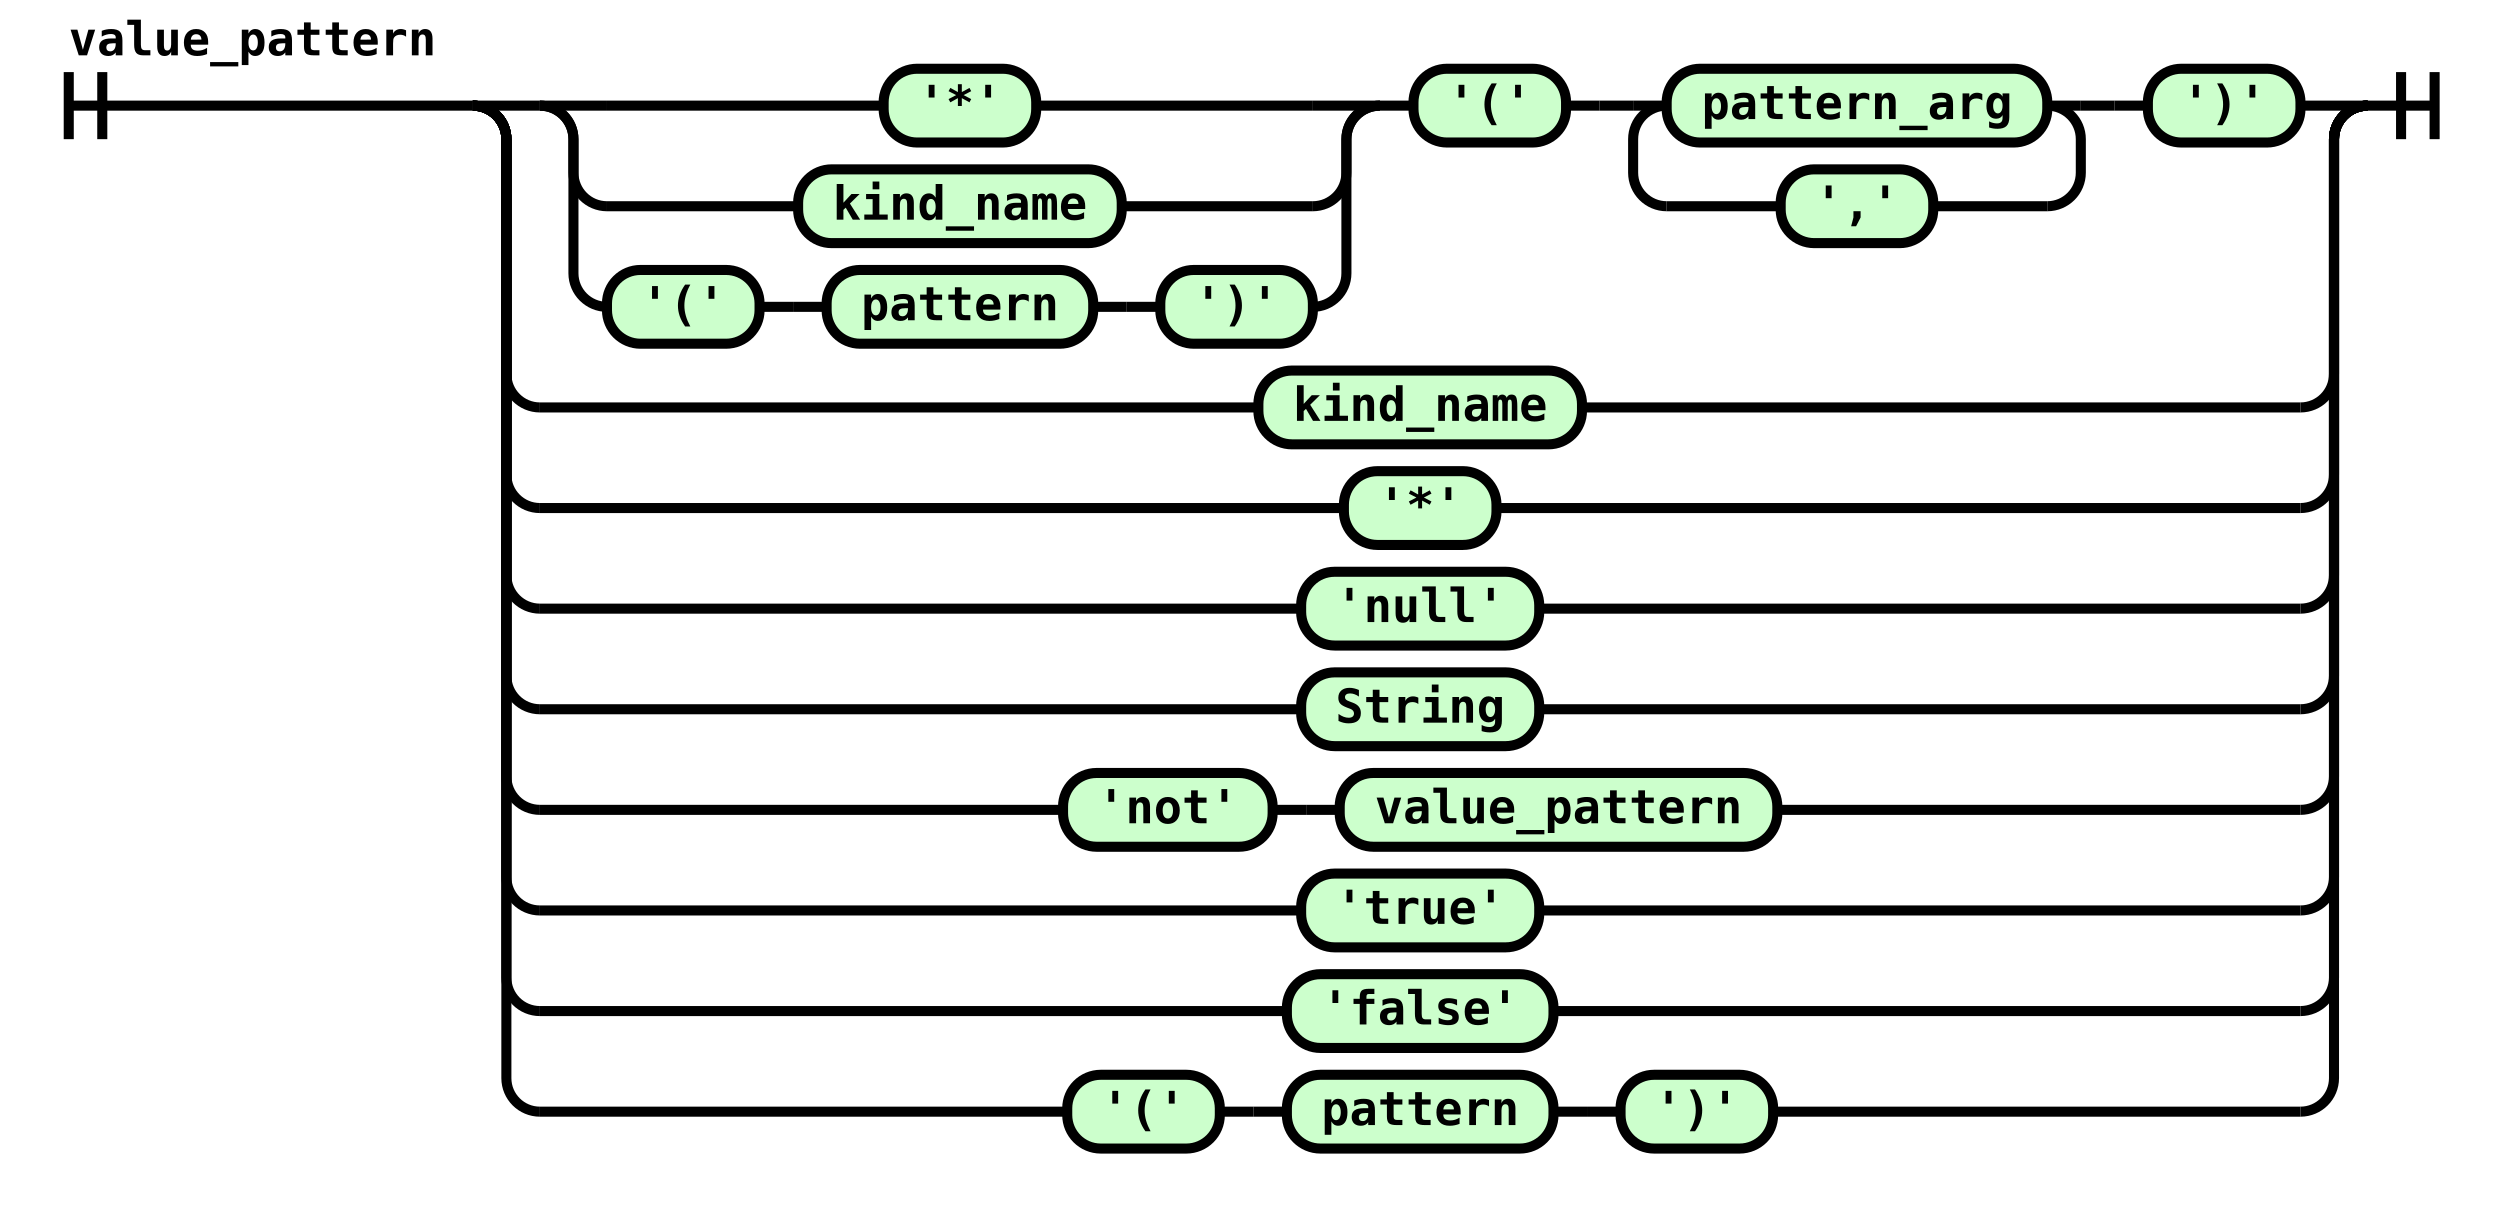
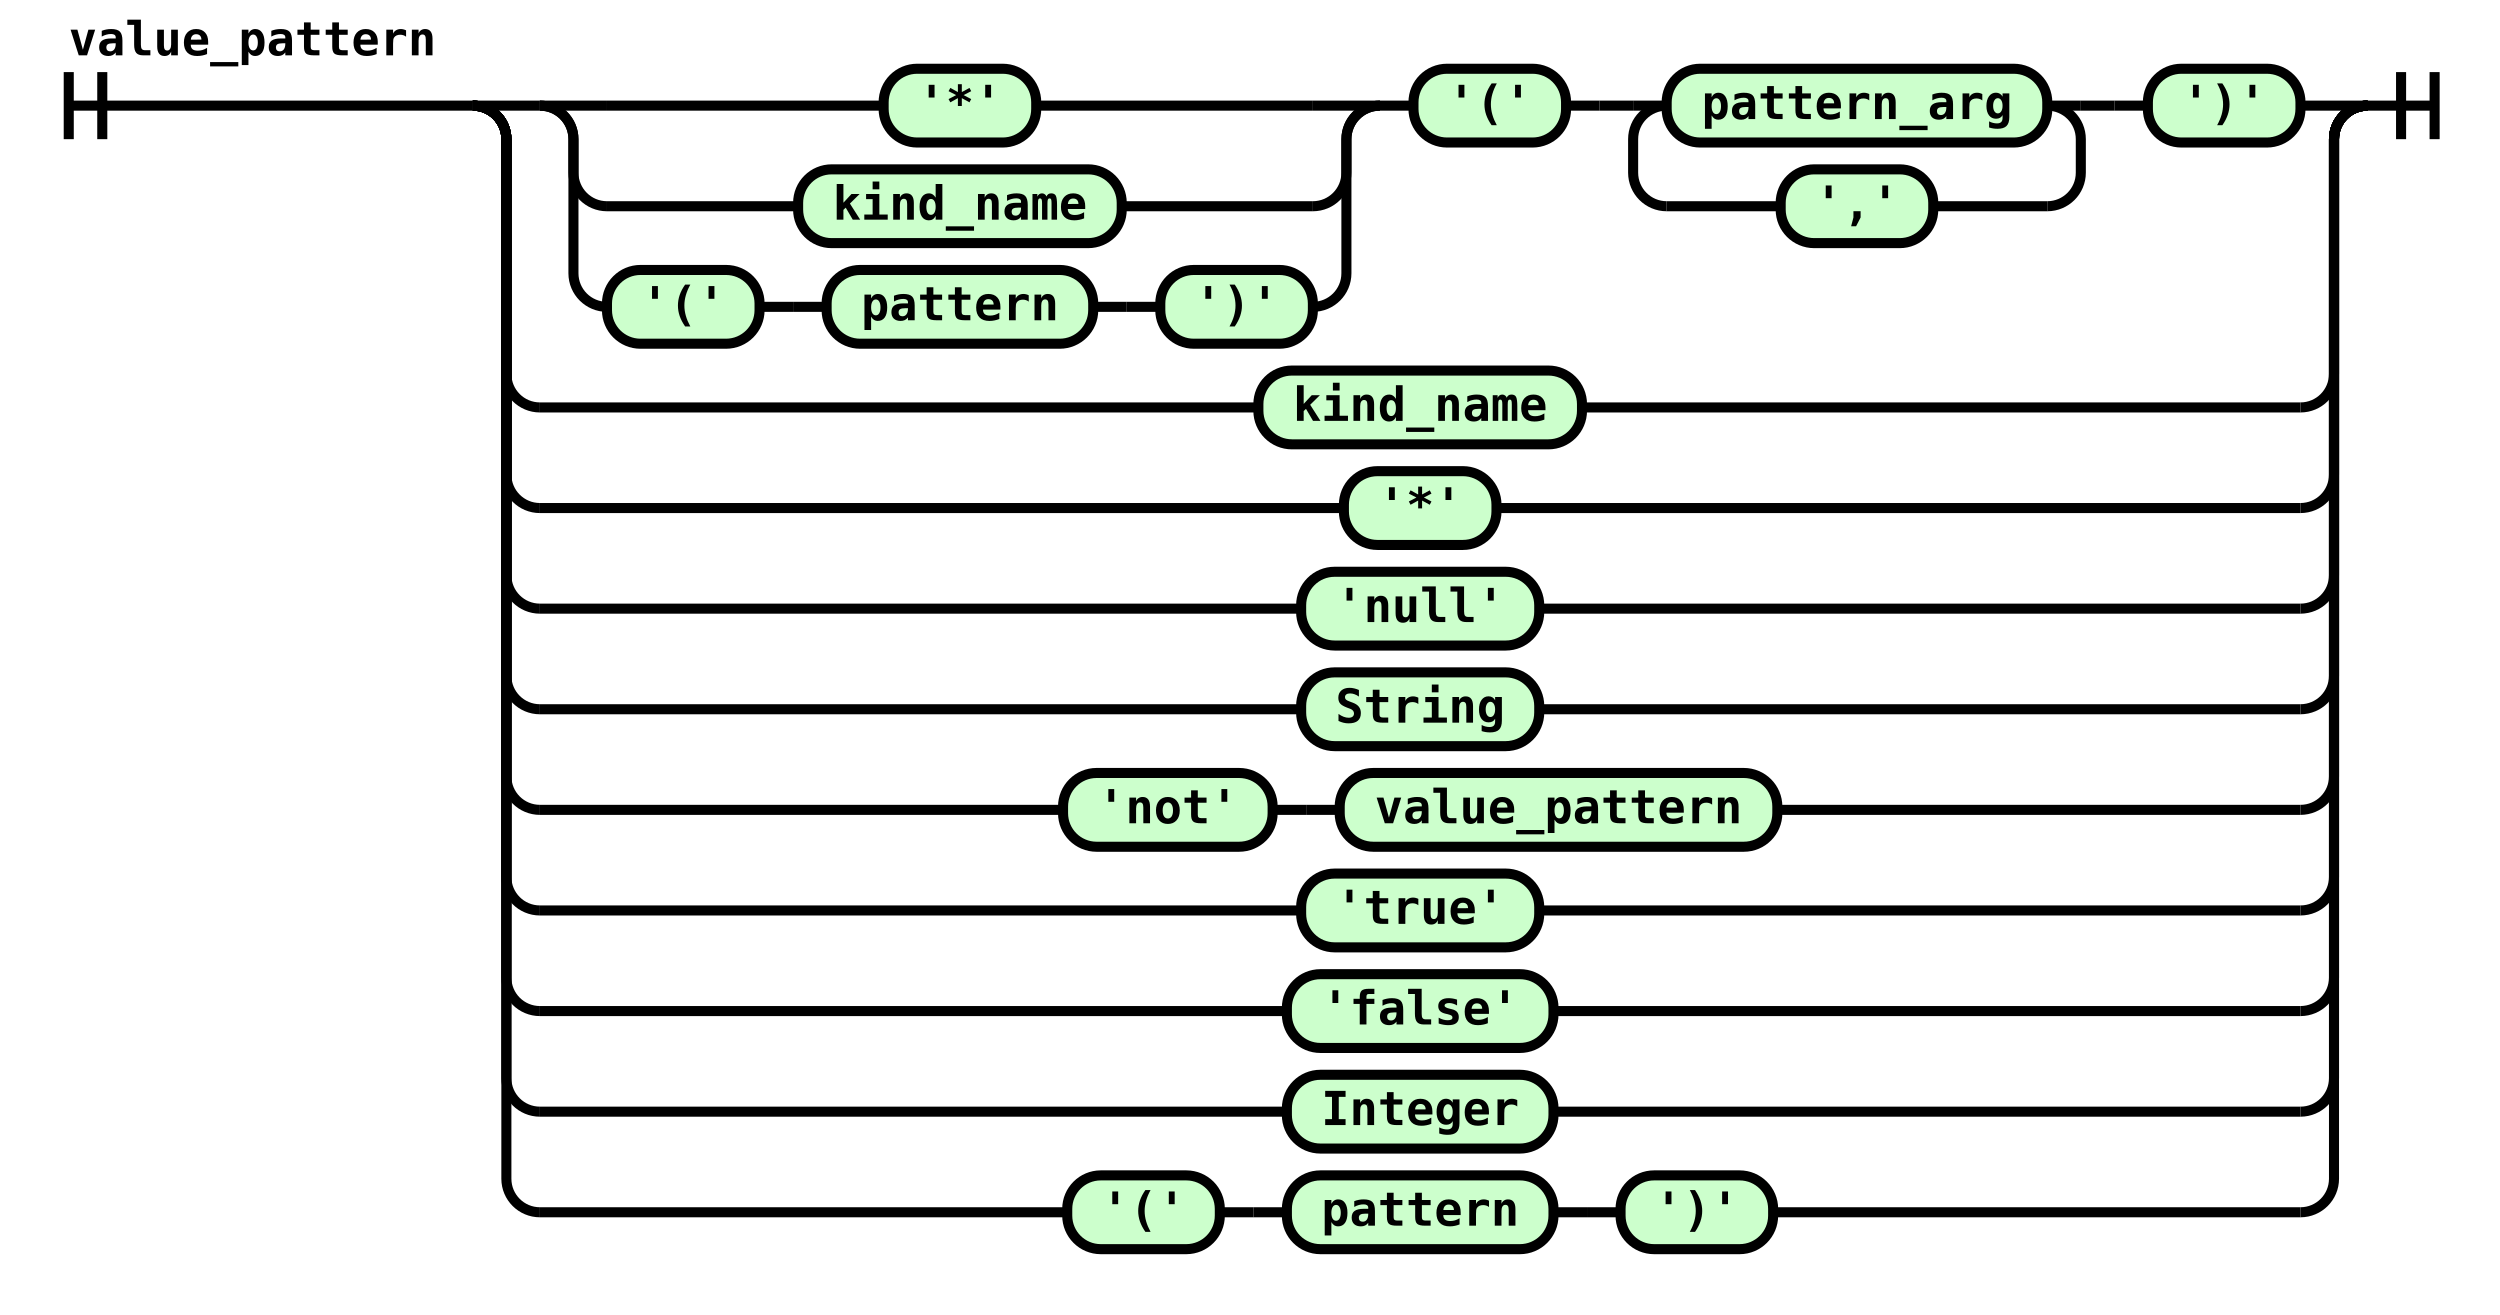
- <svg xmlns="http://www.w3.org/2000/svg" class="railroad-diagram" height="362" viewBox="0 0 745.5 362" width="745.5">
+ <svg xmlns="http://www.w3.org/2000/svg" class="railroad-diagram" height="392" viewBox="0 0 745.5 392" width="745.5">
  <g transform="translate(.5 .5)">
    <style>/*  */
	svg.railroad-diagram {
		background-color:hsl(30,20%,95%);
	}
	svg.railroad-diagram path {
		stroke-width:3;
		stroke:black;
		fill:rgba(0,0,0,0);
	}
	svg.railroad-diagram text {
		font:bold 14px monospace;
		text-anchor:middle;
	}
	svg.railroad-diagram text.label{
		text-anchor:start;
	}
	svg.railroad-diagram text.comment{
		font:italic 12px monospace;
	}
	svg.railroad-diagram rect{
		stroke-width:3;
		stroke:black;
		fill:hsl(120,100%,90%);
	}
	svg.railroad-diagram rect.group-box {
		stroke: gray;
		stroke-dasharray: 10 5;
		fill: none;
	}

/*  */
</style>
    <g>
      <path d="M20 21v20m10 -20v20m-10 -10h120.5" />
      <text style="text-anchor:start" x="20" y="16">value_pattern</text>
    </g>
    <g>
      <path d="M140.5 31h0.0" />
      <path d="M705.5 31h0.0" />
      <path d="M140.5 31h20" />
      <g>
        <path d="M160.5 31h0.0" />
        <path d="M685.5 31h0.0" />
        <g>
          <path d="M160.5 31h0.0" />
          <path d="M411.0 31h0.0" />
          <path d="M160.5 31h20" />
          <g>
            <path d="M180.5 31h82.5" />
            <path d="M308.5 31h82.5" />
            <g class="terminal ">
              <path d="M263.0 31h0.0" />
              <path d="M308.5 31h0.0" />
              <rect height="22" rx="10" ry="10" width="45.5" x="263.0" y="20" />
              <text x="285.75" y="35">'*'</text>
            </g>
          </g>
          <path d="M391.0 31h20" />
          <path d="M160.5 31a10 10 0 0 1 10 10v10a10 10 0 0 0 10 10" />
          <g>
            <path d="M180.5 61h57.0" />
            <path d="M334.0 61h57.0" />
            <g class="terminal ">
              <path d="M237.5 61h0.0" />
              <path d="M334.0 61h0.0" />
              <rect height="22" rx="10" ry="10" width="96.5" x="237.5" y="50" />
              <text x="285.75" y="65">kind_name</text>
            </g>
          </g>
          <path d="M391.0 61a10 10 0 0 0 10 -10v-10a10 10 0 0 1 10 -10" />
          <path d="M160.5 31a10 10 0 0 1 10 10v40a10 10 0 0 0 10 10" />
          <g>
            <path d="M180.5 91h0.0" />
            <path d="M391.0 91h0.0" />
            <g class="terminal ">
              <path d="M180.5 91h0.0" />
              <path d="M226.0 91h0.0" />
              <rect height="22" rx="10" ry="10" width="45.5" x="180.5" y="80" />
              <text x="203.25" y="95">'('</text>
            </g>
            <path d="M226.0 91h10" />
            <path d="M236.0 91h10" />
            <g class="terminal ">
              <path d="M246.0 91h0.0" />
              <path d="M325.5 91h0.0" />
              <rect height="22" rx="10" ry="10" width="79.5" x="246.0" y="80" />
              <text x="285.75" y="95">pattern</text>
            </g>
            <path d="M325.5 91h10" />
            <path d="M335.5 91h10" />
            <g class="terminal ">
              <path d="M345.5 91h0.0" />
              <path d="M391.0 91h0.0" />
              <rect height="22" rx="10" ry="10" width="45.5" x="345.5" y="80" />
              <text x="368.25" y="95">')'</text>
            </g>
          </g>
          <path d="M391.0 91a10 10 0 0 0 10 -10v-40a10 10 0 0 1 10 -10" />
        </g>
        <path d="M411.0 31h10" />
        <g>
          <path d="M421.0 31h0.0" />
          <path d="M685.5 31h0.0" />
          <g class="terminal ">
            <path d="M421.0 31h0.0" />
            <path d="M466.5 31h0.0" />
            <rect height="22" rx="10" ry="10" width="45.5" x="421.0" y="20" />
            <text x="443.75" y="35">'('</text>
          </g>
          <path d="M466.5 31h10" />
          <path d="M476.5 31h10" />
          <g>
            <path d="M486.5 31h0.0" />
            <path d="M620.0 31h0.0" />
            <path d="M486.5 31h10" />
            <g class="terminal ">
              <path d="M496.5 31h0.0" />
              <path d="M610.0 31h0.0" />
              <rect height="22" rx="10" ry="10" width="113.5" x="496.5" y="20" />
              <text x="553.25" y="35">pattern_arg</text>
            </g>
            <path d="M610.0 31h10" />
            <path d="M496.5 31a10 10 0 0 0 -10 10v10a10 10 0 0 0 10 10" />
            <g class="terminal ">
              <path d="M496.5 61h34.0" />
              <path d="M576.0 61h34.0" />
              <rect height="22" rx="10" ry="10" width="45.5" x="530.5" y="50" />
              <text x="553.25" y="65">','</text>
            </g>
            <path d="M610.0 61a10 10 0 0 0 10 -10v-10a10 10 0 0 0 -10 -10" />
          </g>
          <path d="M620.0 31h10" />
          <path d="M630.0 31h10" />
          <g class="terminal ">
            <path d="M640.0 31h0.0" />
            <path d="M685.5 31h0.0" />
            <rect height="22" rx="10" ry="10" width="45.5" x="640.0" y="20" />
            <text x="662.75" y="35">')'</text>
          </g>
        </g>
      </g>
      <path d="M685.5 31h20" />
      <path d="M140.5 31a10 10 0 0 1 10 10v70a10 10 0 0 0 10 10" />
      <g>
        <path d="M160.5 121h214.25" />
        <path d="M471.25 121h214.25" />
        <g class="terminal ">
          <path d="M374.75 121h0.0" />
          <path d="M471.25 121h0.0" />
          <rect height="22" rx="10" ry="10" width="96.5" x="374.75" y="110" />
          <text x="423.0" y="125">kind_name</text>
        </g>
      </g>
      <path d="M685.5 121a10 10 0 0 0 10 -10v-70a10 10 0 0 1 10 -10" />
      <path d="M140.5 31a10 10 0 0 1 10 10v100a10 10 0 0 0 10 10" />
      <g>
        <path d="M160.5 151h239.75" />
        <path d="M445.75 151h239.75" />
        <g class="terminal ">
          <path d="M400.25 151h0.0" />
          <path d="M445.75 151h0.0" />
          <rect height="22" rx="10" ry="10" width="45.5" x="400.25" y="140" />
          <text x="423.0" y="155">'*'</text>
        </g>
      </g>
      <path d="M685.5 151a10 10 0 0 0 10 -10v-100a10 10 0 0 1 10 -10" />
      <path d="M140.5 31a10 10 0 0 1 10 10v130a10 10 0 0 0 10 10" />
      <g>
        <path d="M160.5 181h227.0" />
        <path d="M458.5 181h227.0" />
        <g class="terminal ">
          <path d="M387.5 181h0.0" />
          <path d="M458.5 181h0.0" />
          <rect height="22" rx="10" ry="10" width="71.0" x="387.5" y="170" />
          <text x="423.0" y="185">'null'</text>
        </g>
      </g>
      <path d="M685.5 181a10 10 0 0 0 10 -10v-130a10 10 0 0 1 10 -10" />
      <path d="M140.5 31a10 10 0 0 1 10 10v160a10 10 0 0 0 10 10" />
      <g>
        <path d="M160.5 211h227.0" />
        <path d="M458.5 211h227.0" />
        <g class="terminal ">
          <path d="M387.5 211h0.0" />
          <path d="M458.5 211h0.0" />
          <rect height="22" rx="10" ry="10" width="71.0" x="387.5" y="200" />
          <text x="423.0" y="215">String</text>
        </g>
      </g>
      <path d="M685.5 211a10 10 0 0 0 10 -10v-160a10 10 0 0 1 10 -10" />
      <path d="M140.5 31a10 10 0 0 1 10 10v190a10 10 0 0 0 10 10" />
      <g>
        <path d="M160.5 241h156.0" />
        <path d="M529.5 241h156.0" />
        <g class="terminal ">
          <path d="M316.5 241h0.0" />
          <path d="M379.0 241h0.0" />
          <rect height="22" rx="10" ry="10" width="62.5" x="316.5" y="230" />
          <text x="347.75" y="245">'not'</text>
        </g>
        <path d="M379.0 241h10" />
        <path d="M389.0 241h10" />
        <g class="terminal ">
          <path d="M399.0 241h0.0" />
          <path d="M529.5 241h0.0" />
          <rect height="22" rx="10" ry="10" width="130.5" x="399.0" y="230" />
          <text x="464.25" y="245">value_pattern</text>
        </g>
      </g>
      <path d="M685.5 241a10 10 0 0 0 10 -10v-190a10 10 0 0 1 10 -10" />
      <path d="M140.5 31a10 10 0 0 1 10 10v220a10 10 0 0 0 10 10" />
      <g>
        <path d="M160.5 271h227.0" />
        <path d="M458.5 271h227.0" />
        <g class="terminal ">
          <path d="M387.5 271h0.0" />
          <path d="M458.5 271h0.0" />
          <rect height="22" rx="10" ry="10" width="71.0" x="387.5" y="260" />
          <text x="423.0" y="275">'true'</text>
        </g>
      </g>
      <path d="M685.5 271a10 10 0 0 0 10 -10v-220a10 10 0 0 1 10 -10" />
      <path d="M140.5 31a10 10 0 0 1 10 10v250a10 10 0 0 0 10 10" />
      <g>
        <path d="M160.5 301h222.75" />
        <path d="M462.75 301h222.75" />
        <g class="terminal ">
          <path d="M383.25 301h0.0" />
          <path d="M462.75 301h0.0" />
          <rect height="22" rx="10" ry="10" width="79.5" x="383.25" y="290" />
          <text x="423.0" y="305">'false'</text>
        </g>
      </g>
      <path d="M685.5 301a10 10 0 0 0 10 -10v-250a10 10 0 0 1 10 -10" />
      <path d="M140.5 31a10 10 0 0 1 10 10v280a10 10 0 0 0 10 10" />
      <g>
-         <path d="M160.5 331h157.25" />
-         <path d="M528.25 331h157.25" />
-         <g class="terminal ">
-           <path d="M317.75 331h0.0" />
-           <path d="M363.25 331h0.0" />
-           <rect height="22" rx="10" ry="10" width="45.5" x="317.75" y="320" />
-           <text x="340.5" y="335">'('</text>
-         </g>
-         <path d="M363.25 331h10" />
-         <path d="M373.25 331h10" />
+         <path d="M160.5 331h222.75" />
+         <path d="M462.75 331h222.75" />
        <g class="terminal ">
          <path d="M383.25 331h0.0" />
          <path d="M462.75 331h0.0" />
          <rect height="22" rx="10" ry="10" width="79.5" x="383.25" y="320" />
-           <text x="423.0" y="335">pattern</text>
-         </g>
-         <path d="M462.75 331h10" />
-         <path d="M472.75 331h10" />
-         <g class="terminal ">
-           <path d="M482.75 331h0.0" />
-           <path d="M528.25 331h0.0" />
-           <rect height="22" rx="10" ry="10" width="45.5" x="482.75" y="320" />
-           <text x="505.5" y="335">')'</text>
+           <text x="423.0" y="335">Integer</text>
        </g>
      </g>
      <path d="M685.5 331a10 10 0 0 0 10 -10v-280a10 10 0 0 1 10 -10" />
+       <path d="M140.5 31a10 10 0 0 1 10 10v310a10 10 0 0 0 10 10" />
+       <g>
+         <path d="M160.5 361h157.25" />
+         <path d="M528.25 361h157.25" />
+         <g class="terminal ">
+           <path d="M317.75 361h0.0" />
+           <path d="M363.25 361h0.0" />
+           <rect height="22" rx="10" ry="10" width="45.5" x="317.75" y="350" />
+           <text x="340.5" y="365">'('</text>
+         </g>
+         <path d="M363.25 361h10" />
+         <path d="M373.25 361h10" />
+         <g class="terminal ">
+           <path d="M383.25 361h0.0" />
+           <path d="M462.75 361h0.0" />
+           <rect height="22" rx="10" ry="10" width="79.5" x="383.25" y="350" />
+           <text x="423.0" y="365">pattern</text>
+         </g>
+         <path d="M462.75 361h10" />
+         <path d="M472.75 361h10" />
+         <g class="terminal ">
+           <path d="M482.75 361h0.0" />
+           <path d="M528.25 361h0.0" />
+           <rect height="22" rx="10" ry="10" width="45.5" x="482.75" y="350" />
+           <text x="505.5" y="365">')'</text>
+         </g>
+       </g>
+       <path d="M685.5 361a10 10 0 0 0 10 -10v-310a10 10 0 0 1 10 -10" />
    </g>
    <path d="M 705.5 31 h 20 m -10 -10 v 20 m 10 -20 v 20" />
  </g>
</svg>
